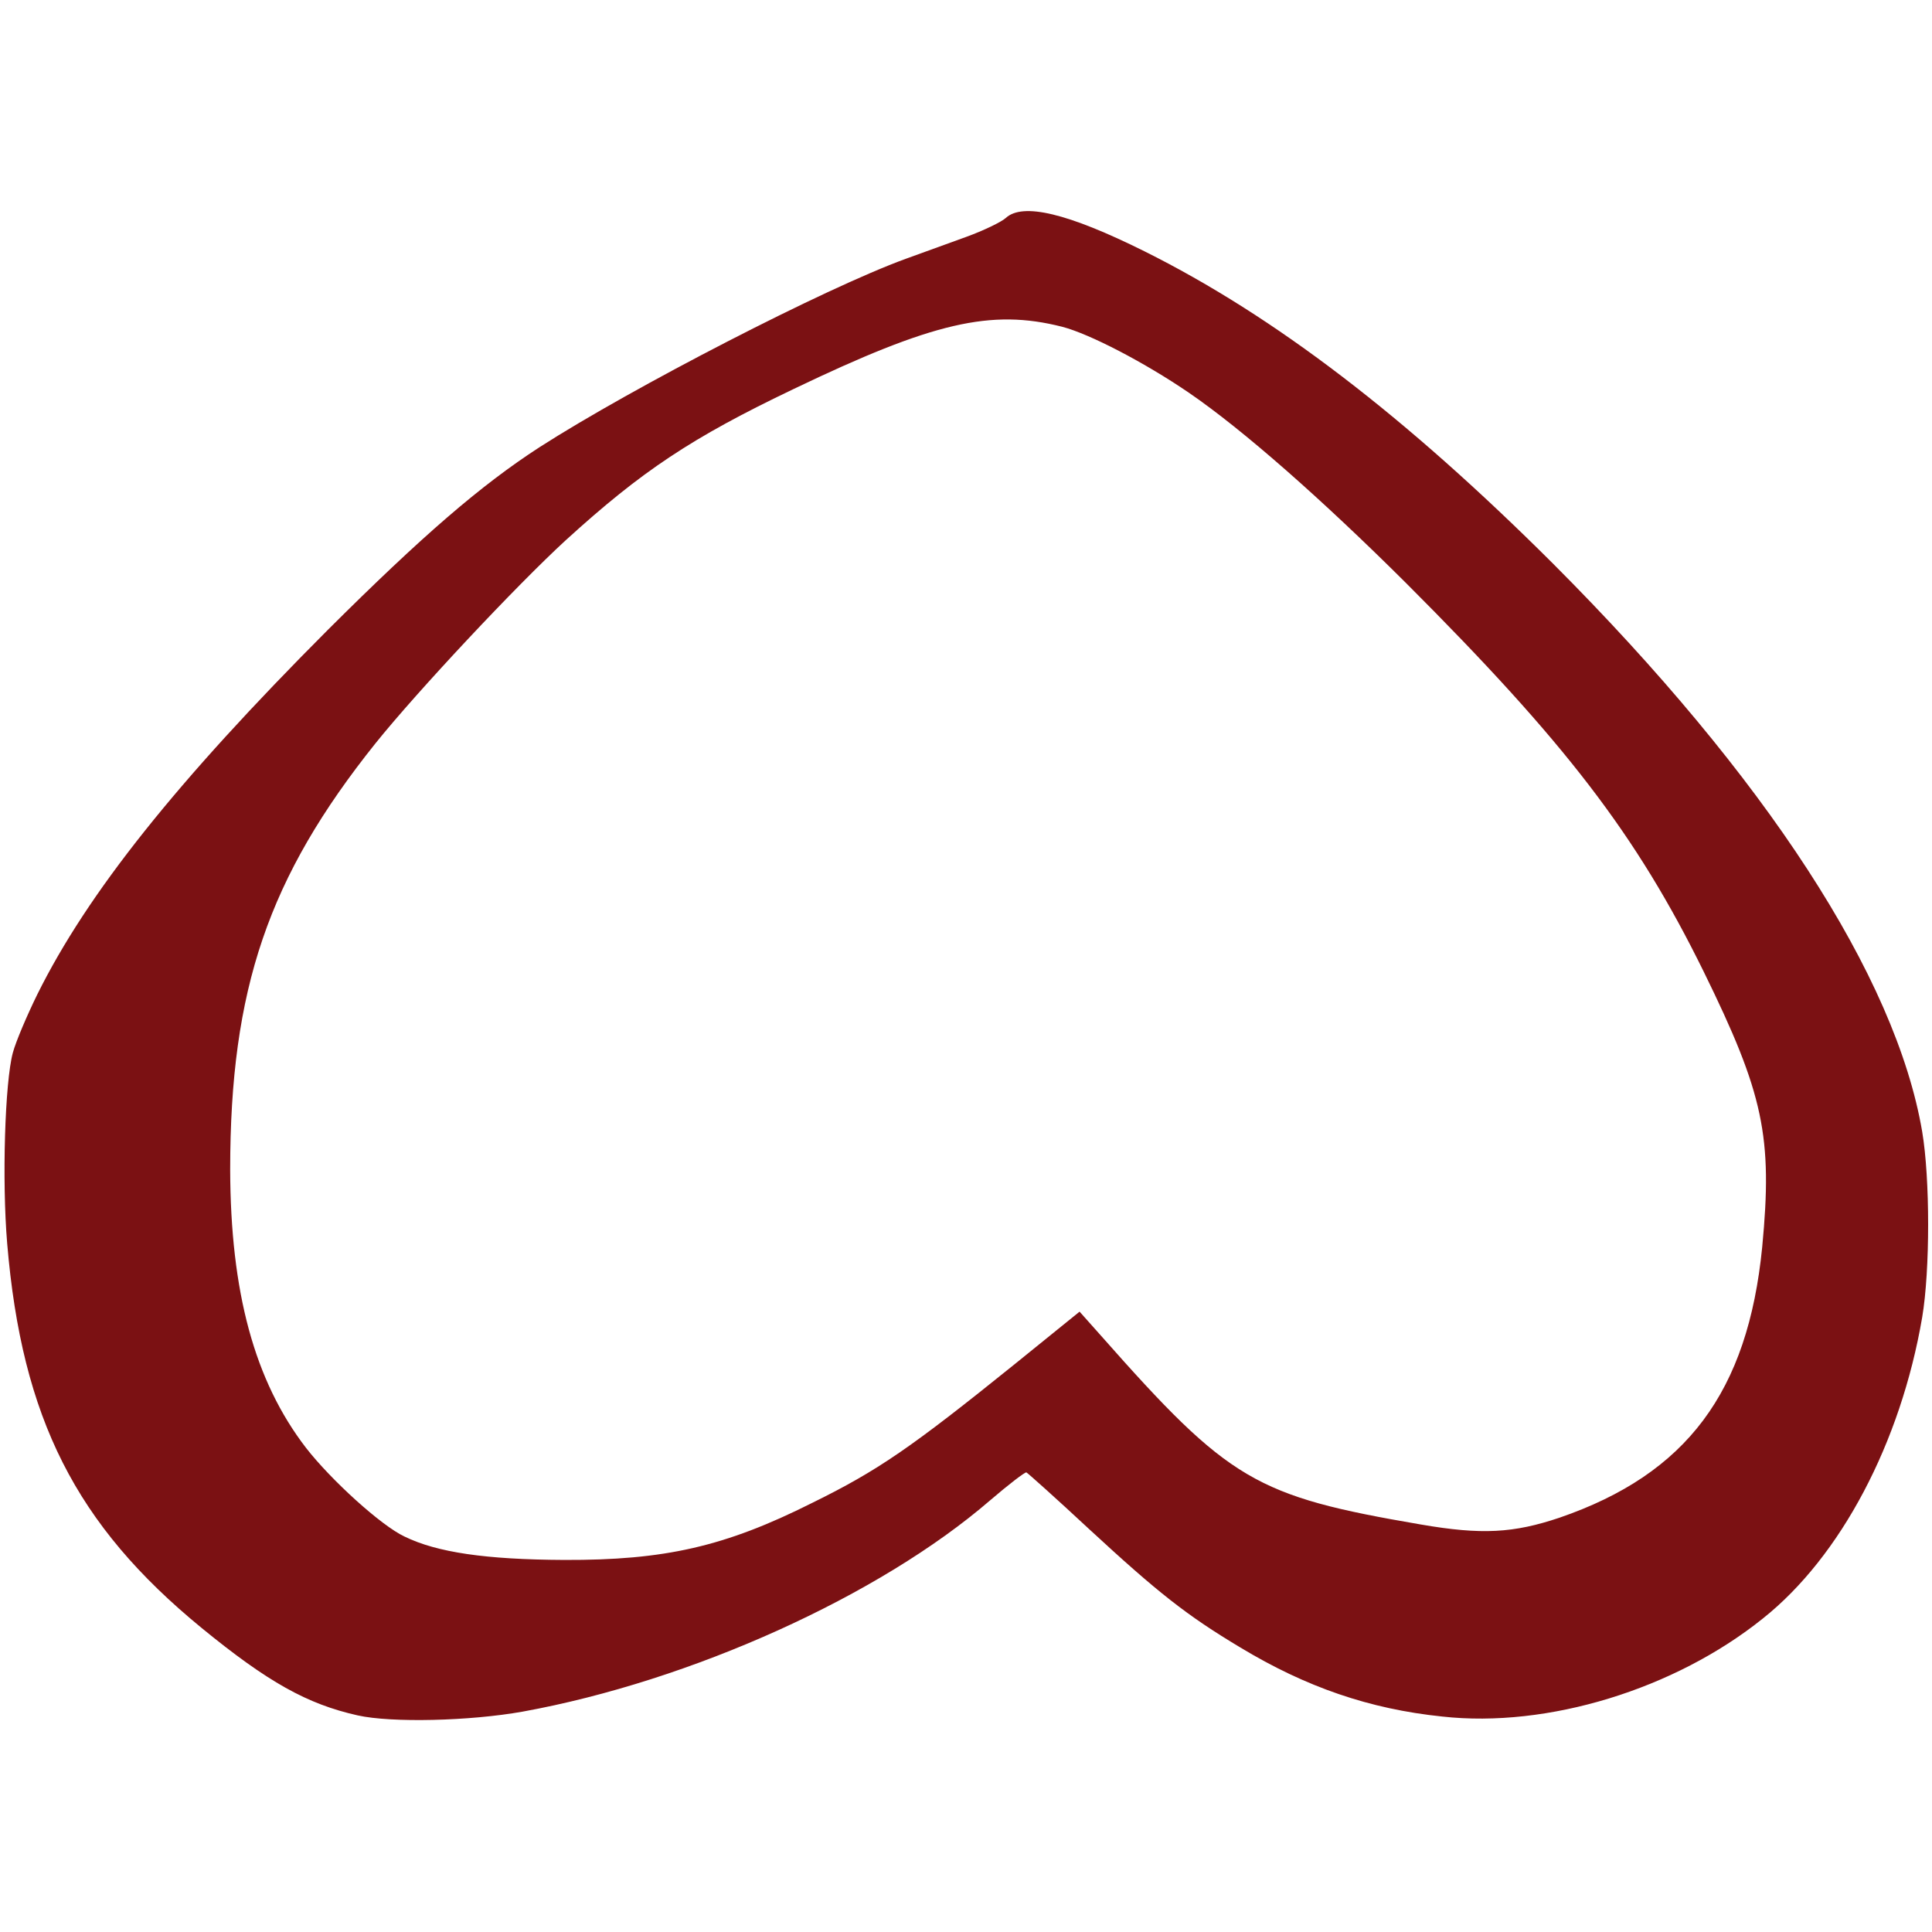
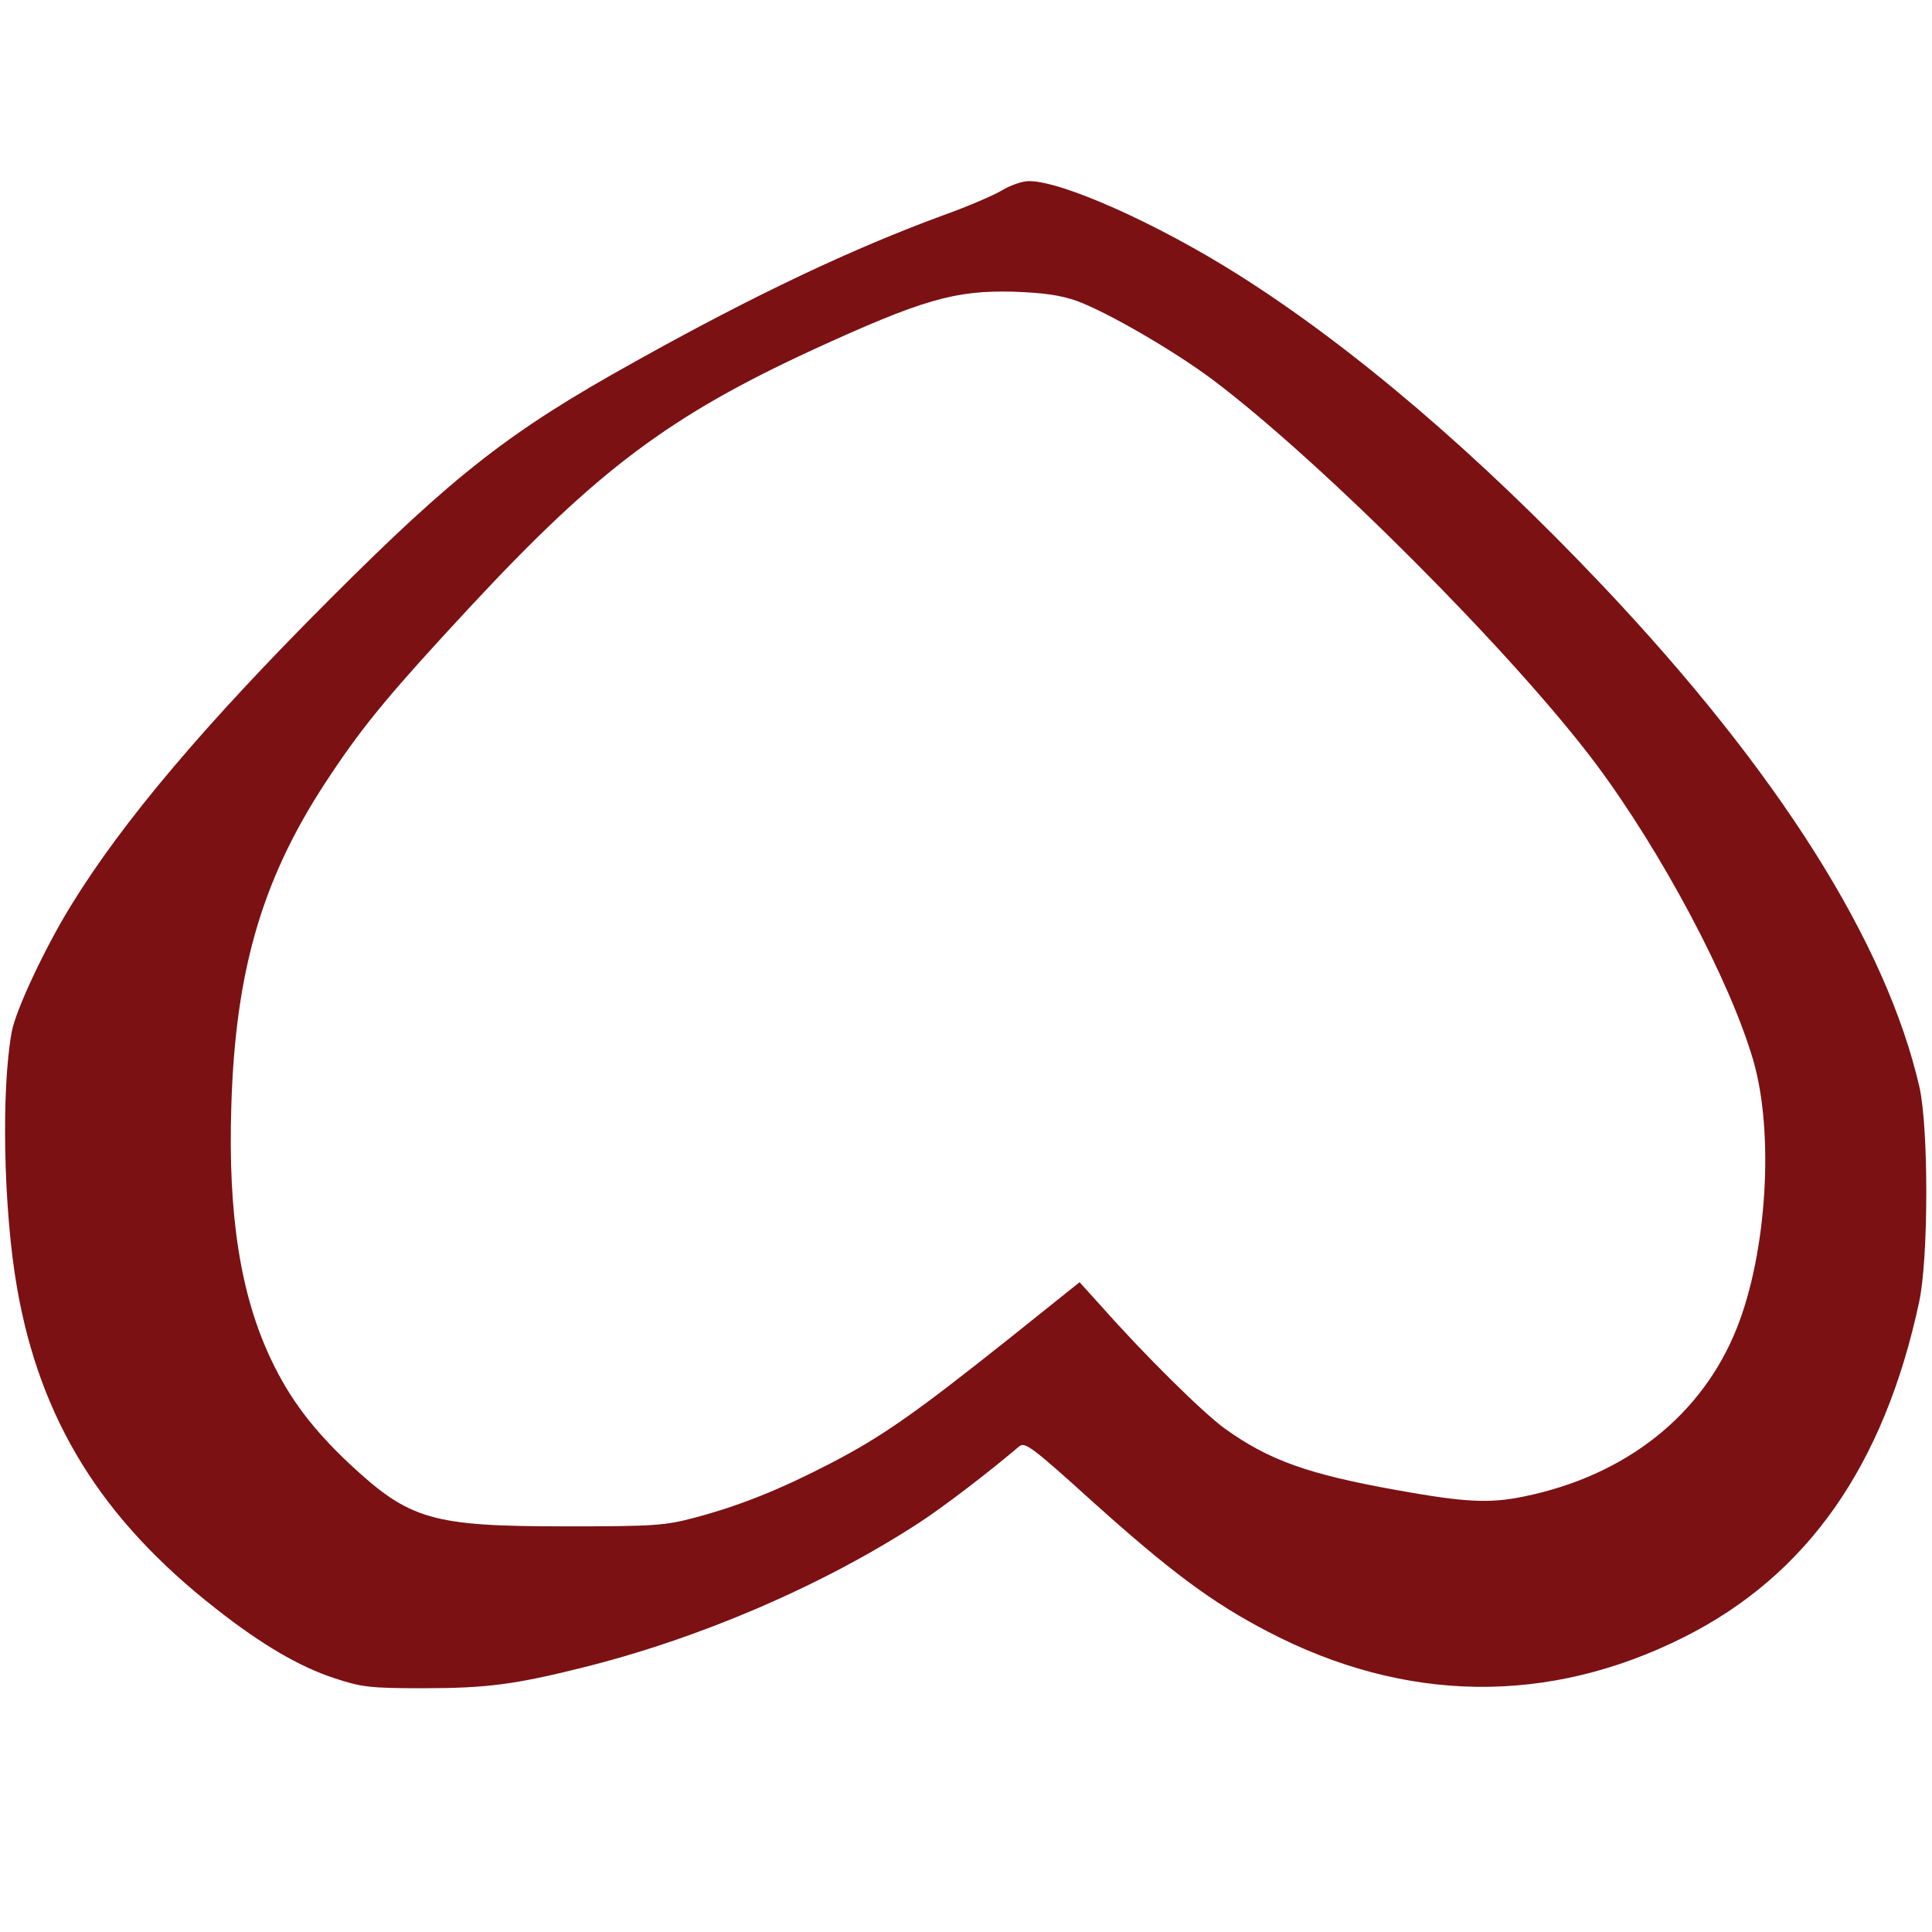
<svg xmlns="http://www.w3.org/2000/svg" version="1.0" width="512px" height="512px" viewBox="0 0 512 512">
  <g transform="translate(0,512) scale(0.1,-0.1)" fill="#7b1113" stroke="none">
-     <path d="M2665 4542 c-11 -10 -58 -33 -105 -50 -47 -17 -119 -43 -160 -58 -214 -78 -724 -341 -970 -499 -156 -101 -311 -235 -561 -484 -402 -403 -637 -698 -770 -966 -27 -55 -57 -125 -65 -155 -21 -78 -29 -338 -15 -505 39 -464 182 -746 515 -1019 176 -144 280 -202 414 -232 90 -20 297 -15 437 10 446 81 946 307 1239 560 49 42 92 75 96 74 4 -2 79 -69 166 -150 183 -169 259 -229 401 -314 174 -105 342 -163 535 -183 279 -31 616 72 850 260 206 164 365 465 422 798 21 125 21 367 0 492 -70 411 -415 941 -978 1505 -391 390 -738 656 -1083 828 -203 101 -323 130 -368 88z m150 -288 c73 -19 219 -95 336 -175 143 -98 352 -282 575 -504 423 -423 610 -666 789 -1030 159 -324 183 -437 155 -730 -38 -384 -200 -601 -537 -717 -122 -41 -206 -46 -368 -18 -438 75 -507 115 -847 500 l-57 64 -173 -140 c-273 -220 -361 -281 -536 -367 -231 -116 -391 -152 -657 -151 -208 1 -337 20 -423 62 -62 29 -195 150 -261 235 -137 178 -200 413 -201 737 0 479 101 775 385 1130 110 137 372 417 505 539 201 183 333 271 603 400 369 177 523 213 712 165z" />
+     <path d="M2656 4616 c-21 -13 -91 -43 -155 -66 -240 -88 -501 -211 -821 -390 -328 -182 -474 -296 -804 -626 -332 -332 -552 -592 -688 -814 -68 -110 -147 -278 -157 -335 -28 -153 -22 -470 14 -677 61 -351 224 -614 527 -851 122 -96 222 -154 313 -184 73 -24 94 -27 235 -27 170 0 245 10 425 55 309 77 633 216 890 383 66 43 185 134 266 203 15 13 37 -4 195 -147 206 -185 316 -267 464 -344 364 -190 743 -195 1102 -15 327 164 531 454 624 889 25 116 25 459 1 568 -88 384 -374 837 -838 1328 -331 350 -666 636 -969 827 -214 135 -467 248 -554 247 -17 0 -48 -11 -70 -24z m199 -294 c81 -30 255 -131 357 -207 289 -217 799 -728 1017 -1019 174 -233 355 -573 417 -785 56 -191 37 -509 -43 -710 -92 -232 -295 -392 -565 -447 -92 -19 -158 -15 -336 17 -235 42 -339 79 -456 163 -59 43 -212 194 -328 325 l-57 63 -185 -148 c-250 -199 -338 -261 -475 -332 -135 -70 -240 -112 -360 -144 -79 -21 -108 -23 -341 -23 -356 0 -414 17 -573 165 -98 92 -160 174 -209 278 -81 171 -114 383 -105 670 11 369 85 615 266 883 88 132 161 219 369 443 336 361 527 504 906 679 290 133 376 158 531 154 82 -3 125 -9 170 -25z" />
  </g>
</svg>
